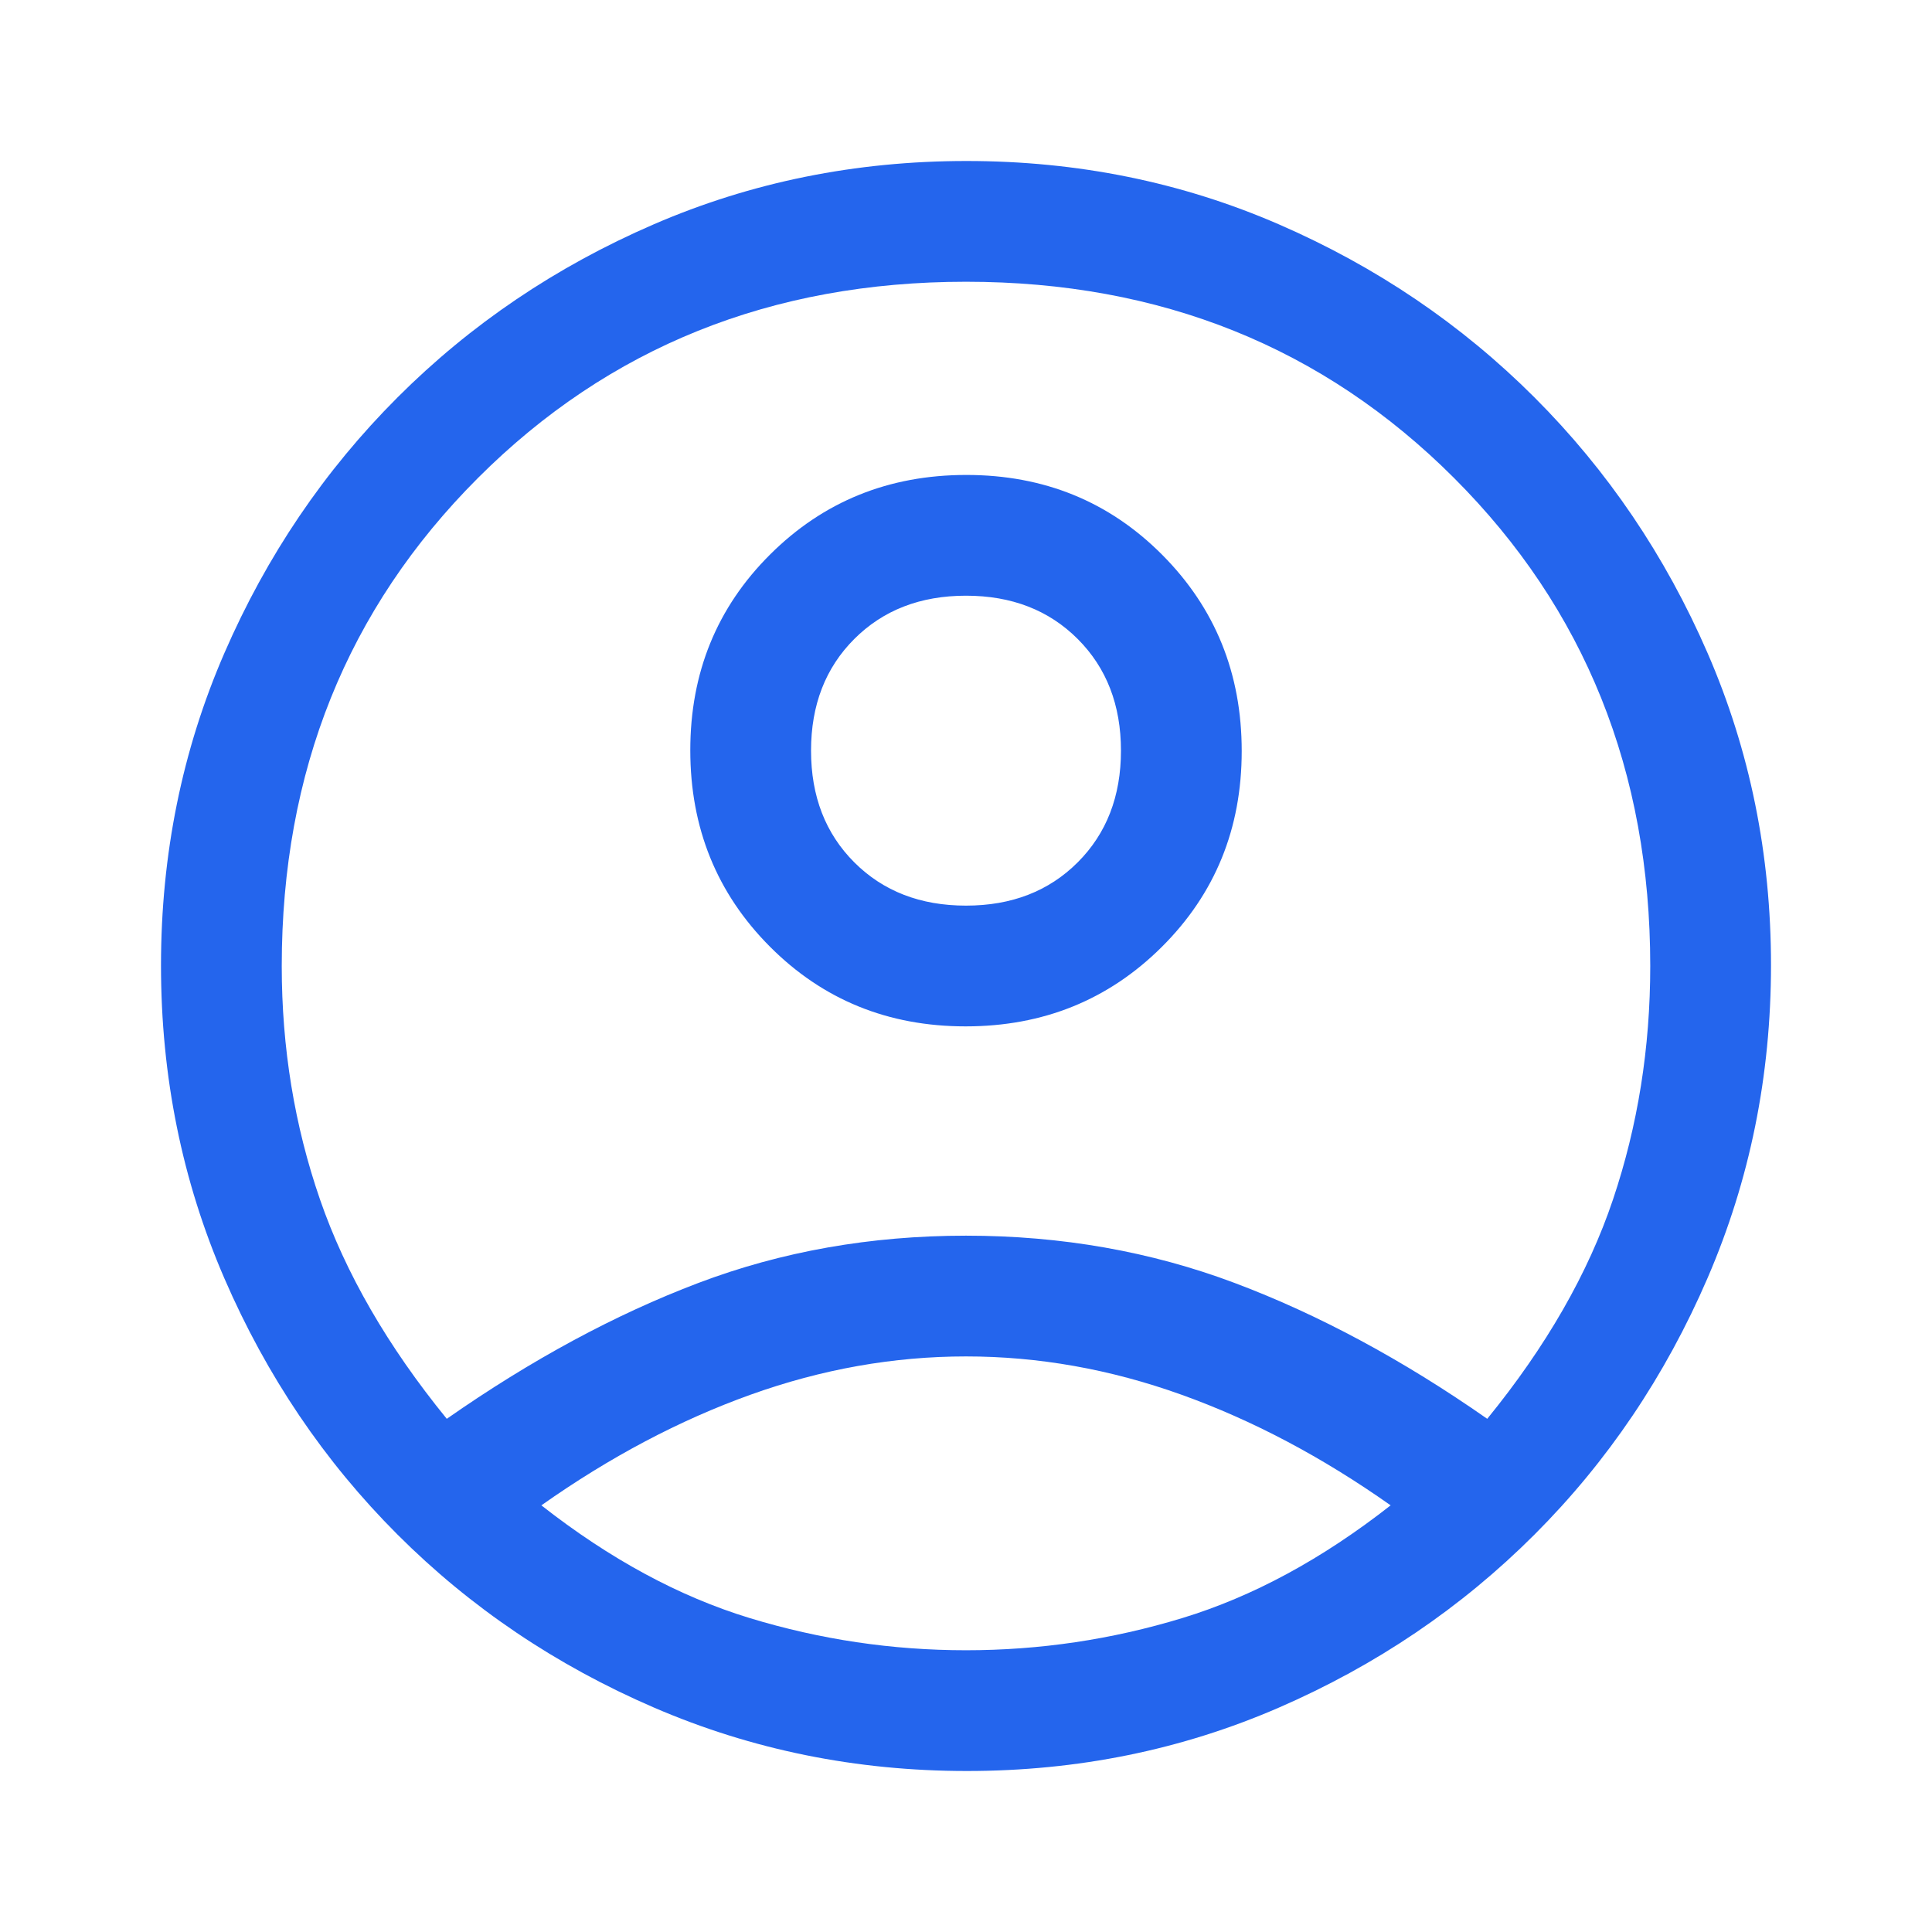
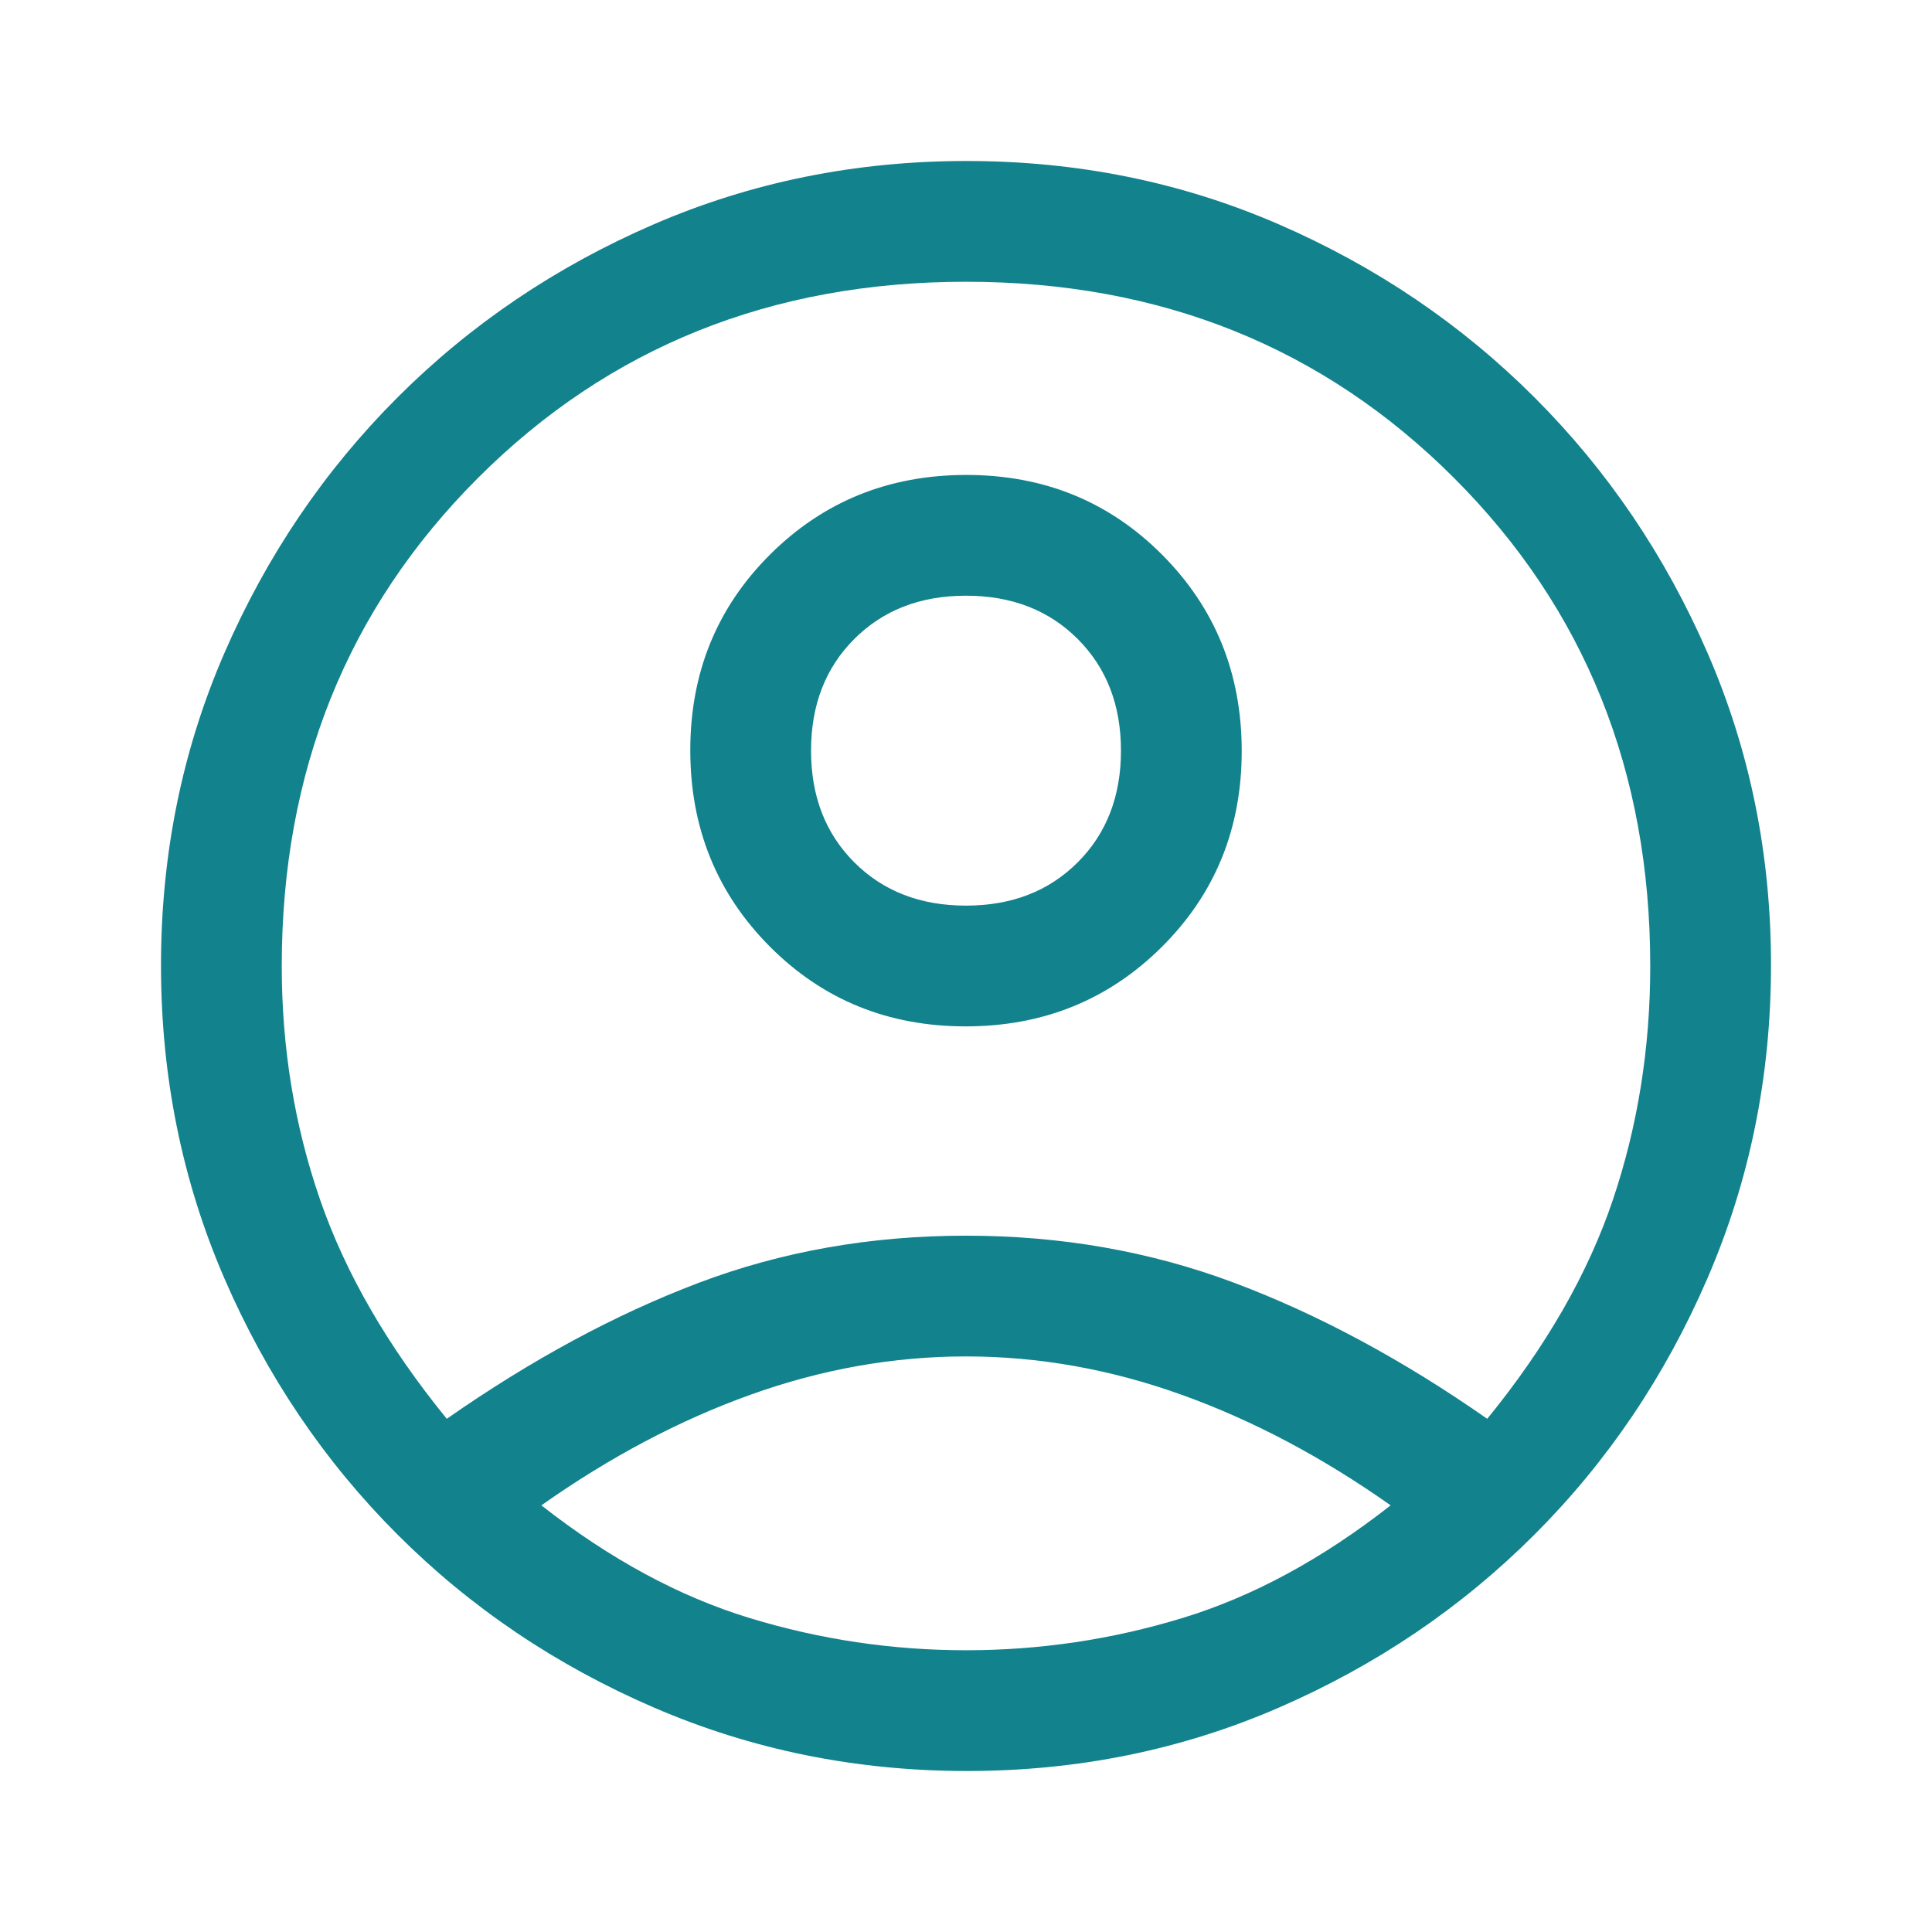
- <svg xmlns="http://www.w3.org/2000/svg" fill="#2465ed" height="48" viewBox="0 96 960 960" width="48">
+ <svg xmlns="http://www.w3.org/2000/svg" fill="#12828D" height="48" viewBox="0 96 960 960" width="48">
  <path d="M222 801q63-44 125-67.5T480 710q71 0 133.5 23.5T739 801q44-54 62.5-109T820 576q0-145-97.5-242.5T480 236q-145 0-242.5 97.5T140 576q0 61 19 116t63 109Zm257.814-195Q422 606 382.5 566.314q-39.5-39.686-39.5-97.5t39.686-97.314q39.686-39.5 97.5-39.5t97.314 39.686q39.5 39.686 39.5 97.5T577.314 566.5q-39.686 39.5-97.5 39.5Zm.654 370Q398 976 325 944.5q-73-31.5-127.5-86t-86-127.266Q80 658.468 80 575.734T111.5 420.5q31.5-72.5 86-127t127.266-86q72.766-31.5 155.5-31.5T635.5 207.5q72.5 31.5 127 86t86 127.032q31.5 72.532 31.5 155T848.5 731q-31.5 73-86 127.5t-127.032 86q-72.532 31.5-155 31.5ZM480 916q55 0 107.5-16T691 844q-51-36-104-55t-107-19q-54 0-107 19t-104 55q51 40 103.5 56T480 916Zm0-370q34 0 55.5-21.5T557 469q0-34-21.5-55.5T480 392q-34 0-55.5 21.5T403 469q0 34 21.5 55.5T480 546Zm0-77Zm0 374Z" />
</svg>
